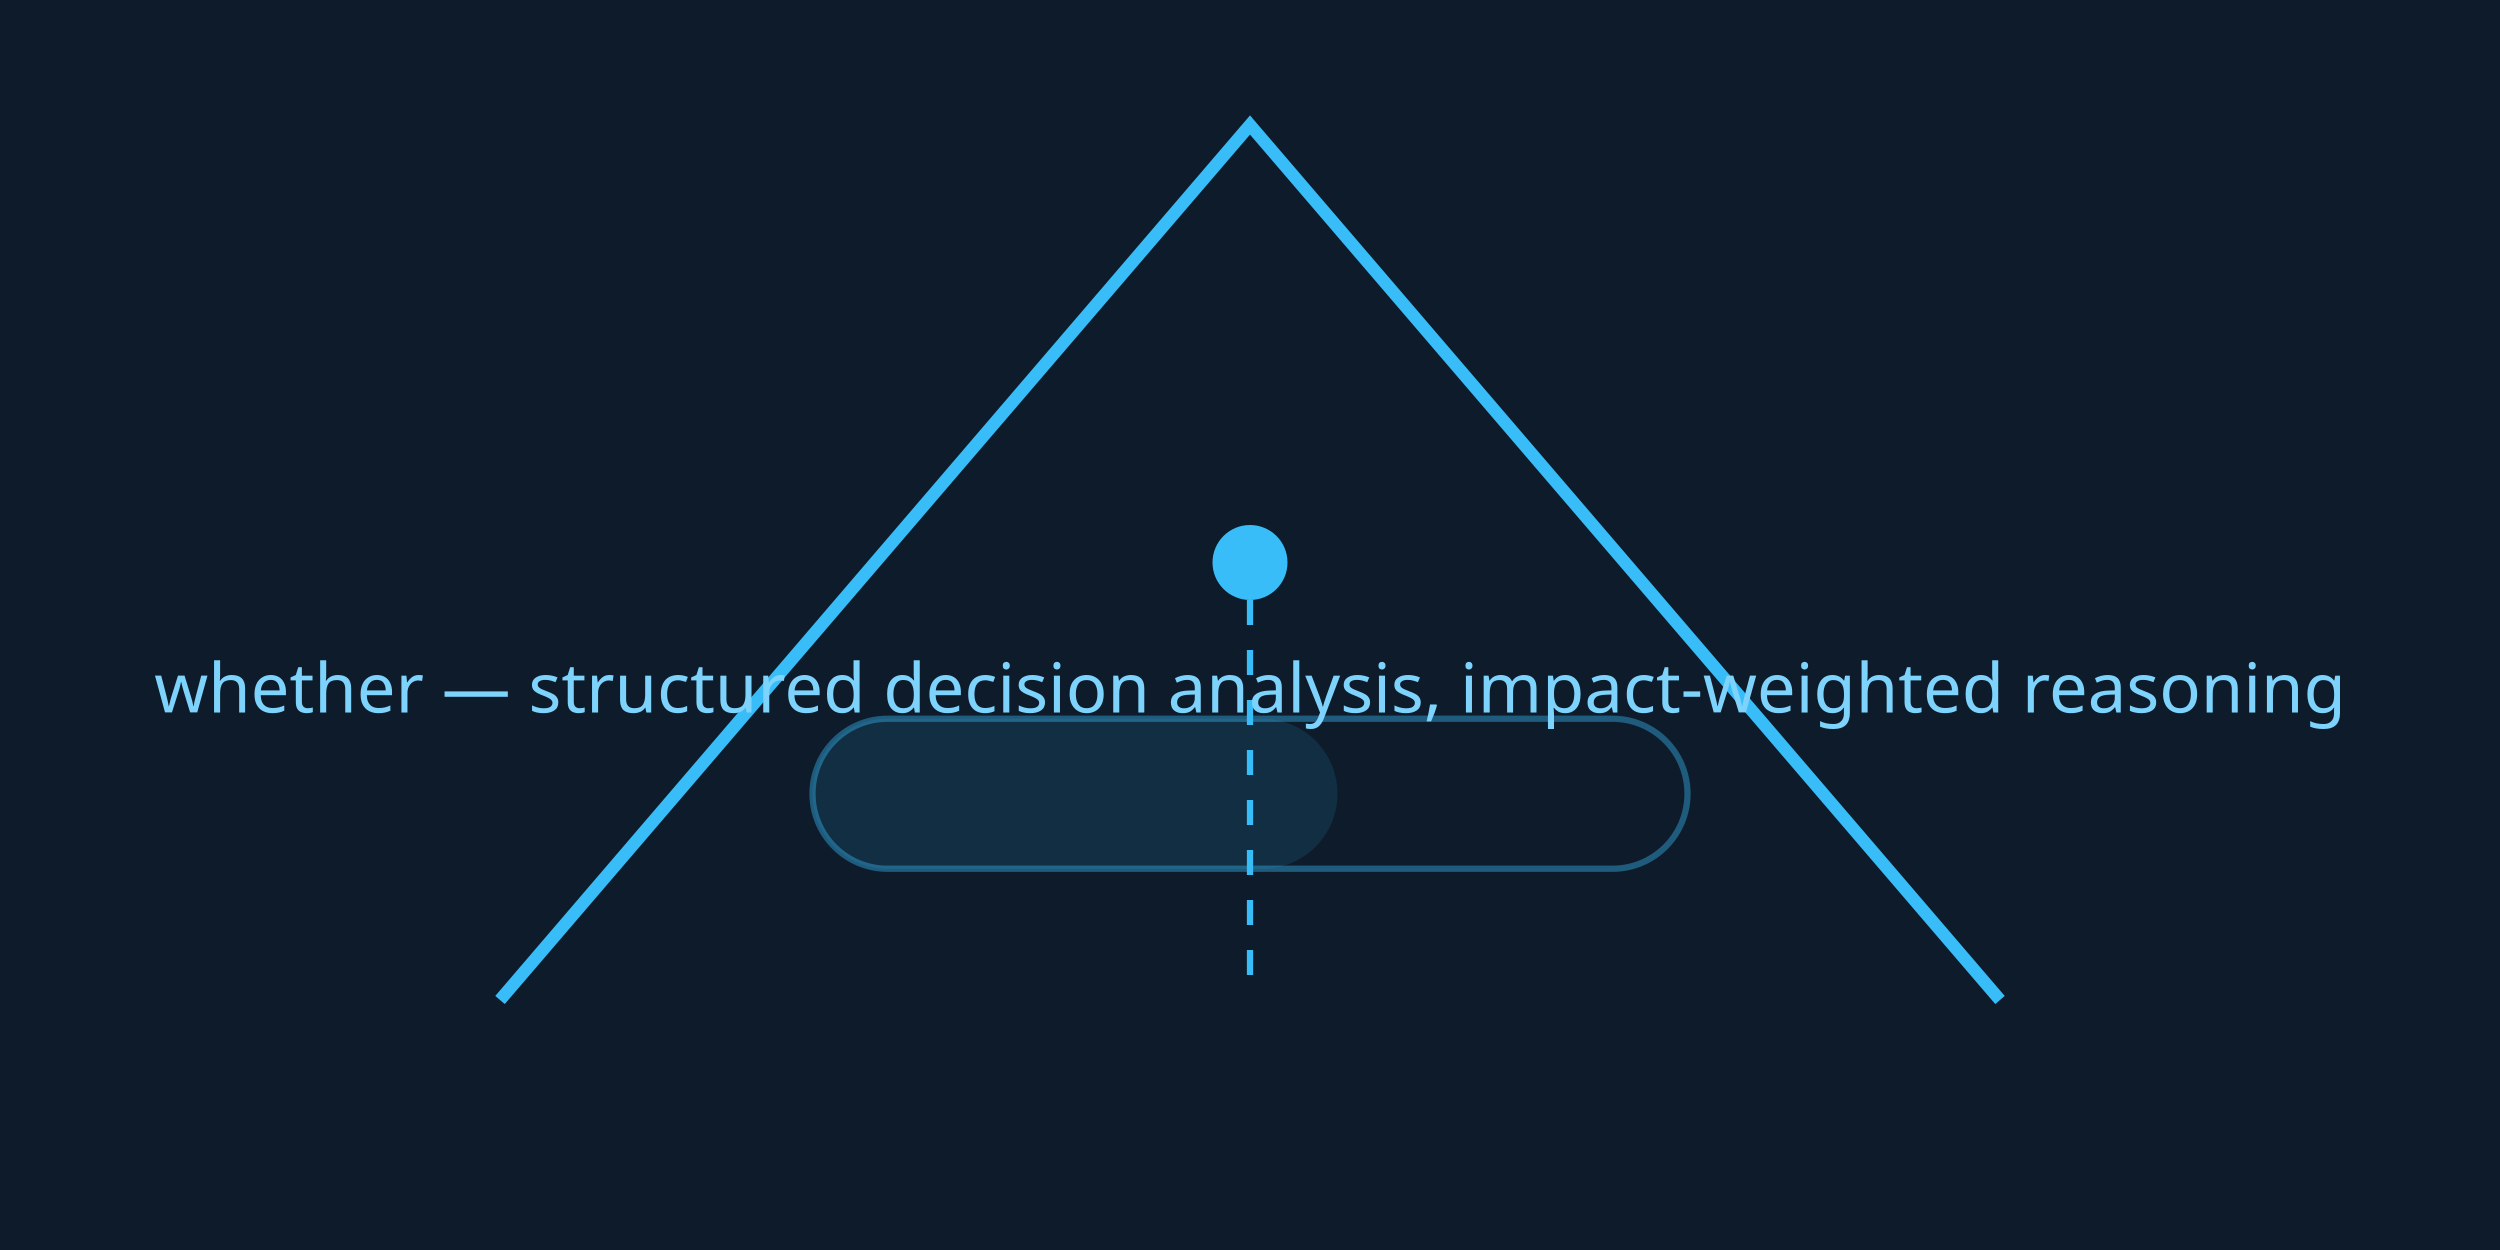
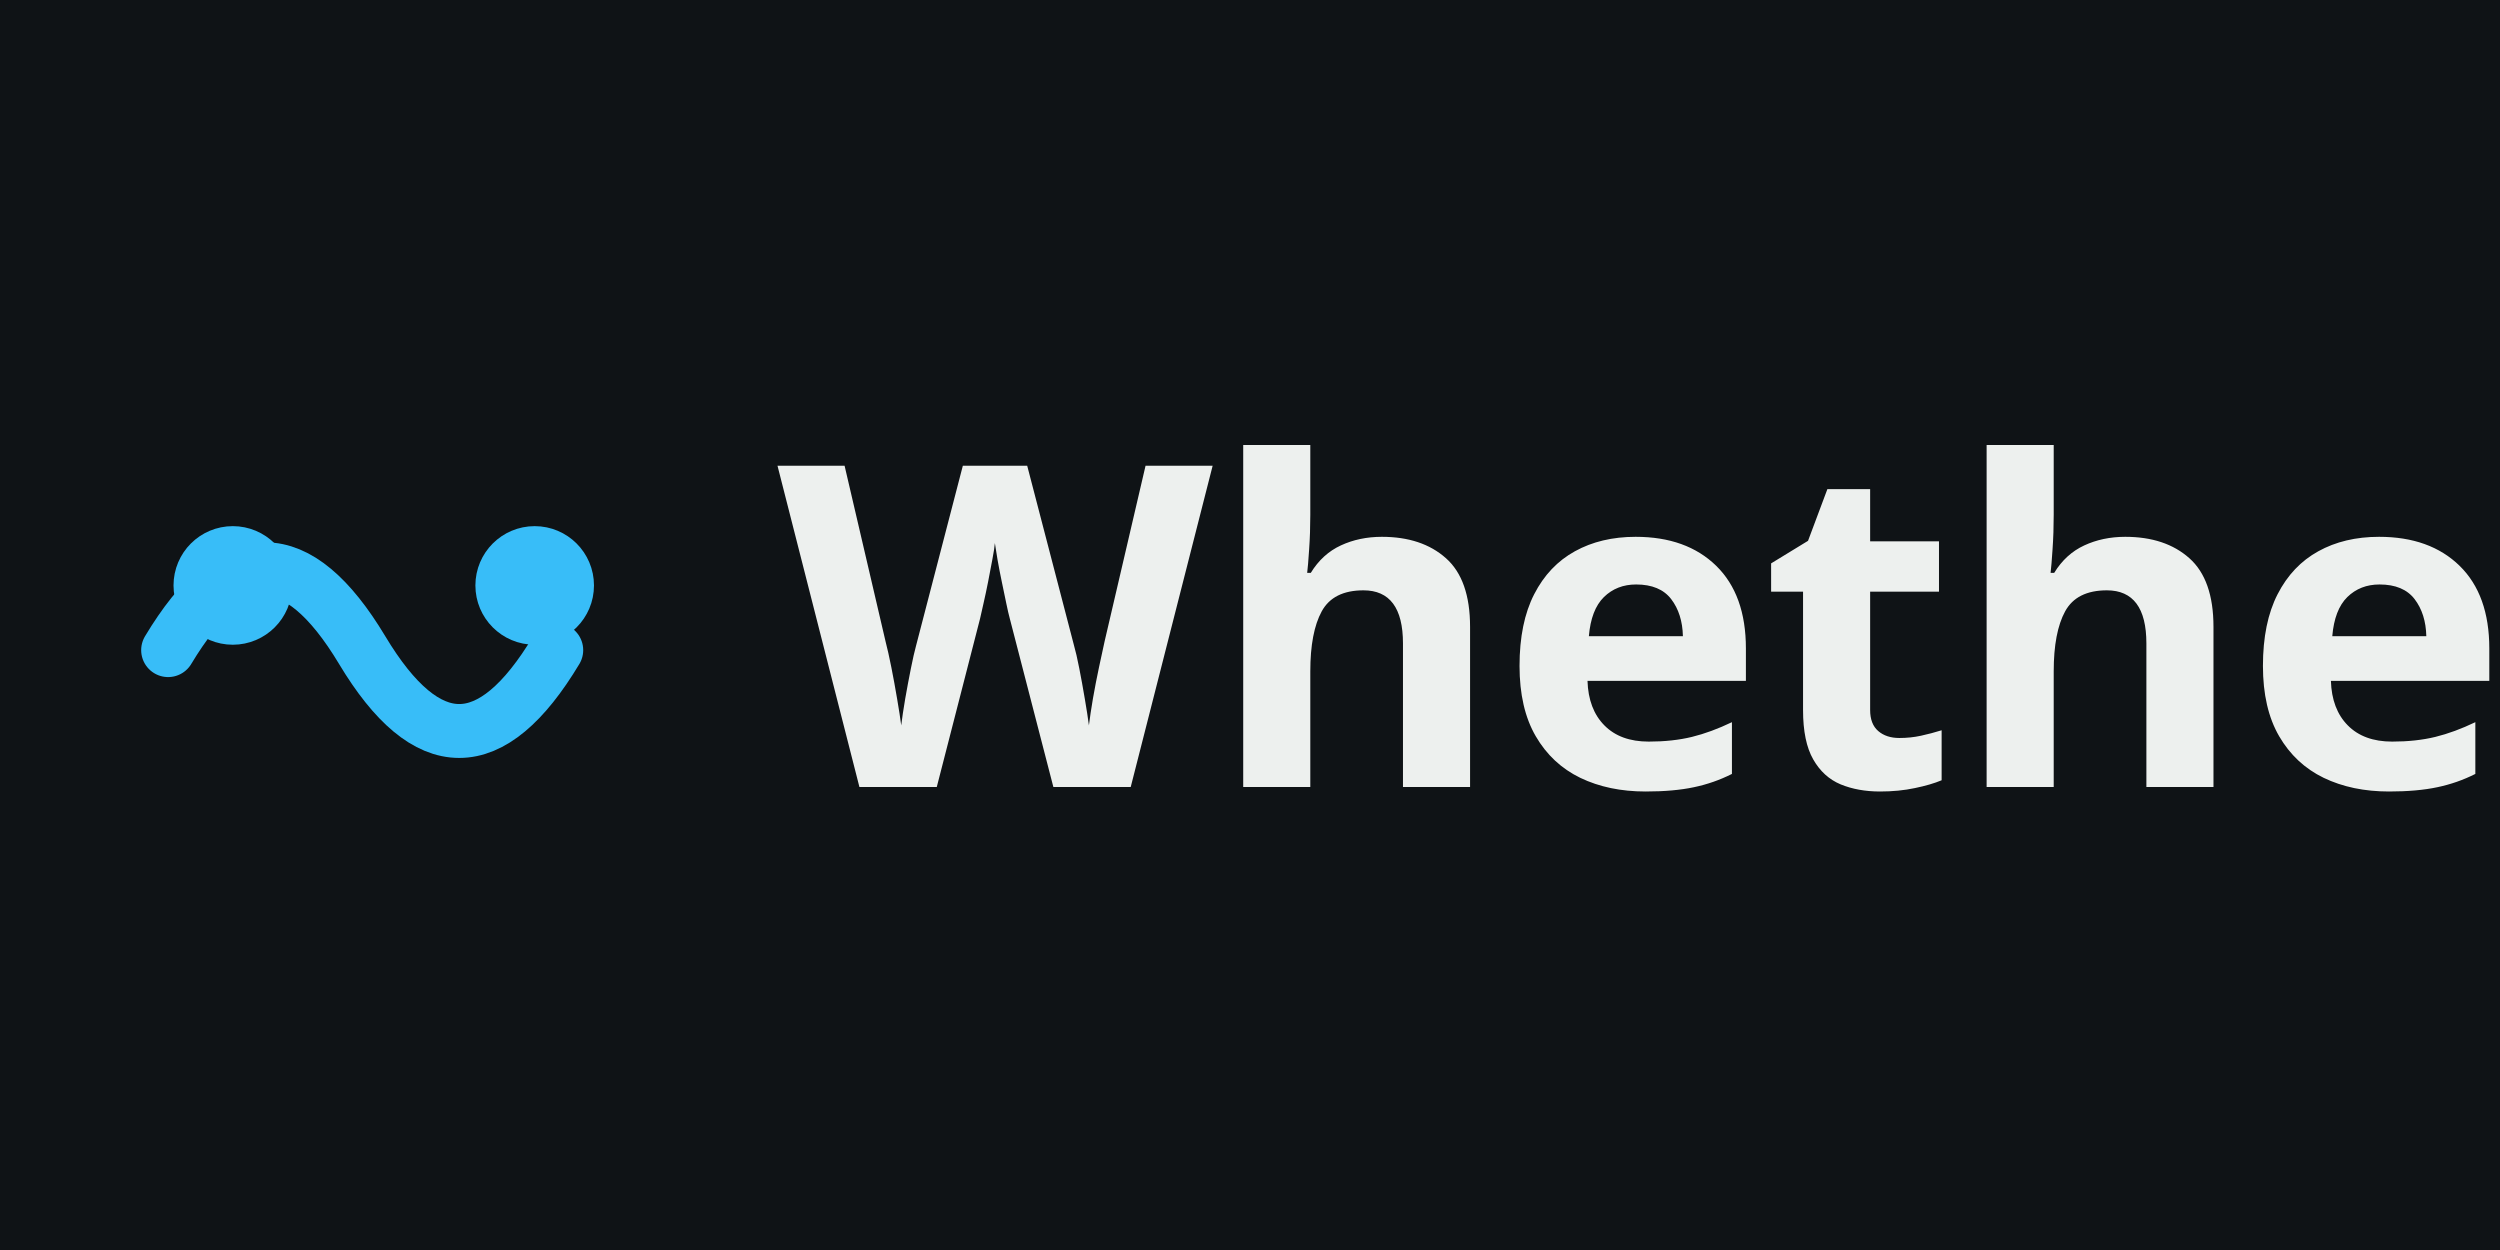
- <svg xmlns="http://www.w3.org/2000/svg" viewBox="0 0 400 200" role="img" aria-labelledby="title">
-   <rect width="400" height="200" fill="#0d1b2a" />
-   <path d="M80 160 L200 20 L320 160" fill="none" stroke="#38bdf8" stroke-width="2" />
-   <circle cx="200" cy="90" r="6" fill="#38bdf8" />
-   <line x1="200" y1="96" x2="200" y2="160" stroke="#38bdf8" stroke-width="1" stroke-dasharray="4 4" />
-   <rect x="130" y="115" width="140" height="24" rx="12" fill="none" stroke="rgba(56,189,248,0.4)" stroke-width="1" />
-   <rect x="130" y="115" width="84" height="24" rx="12" fill="rgba(56,189,248,0.12)" />
-   <text x="200" y="114" text-anchor="middle" fill="#7dd3fc" font-family="system-ui, sans-serif" font-size="11">whether — structured decision analysis, impact-weighted reasoning</text>
+ <svg xmlns="http://www.w3.org/2000/svg" role="img" aria-label="Whether" width="400" height="200" viewBox="0 0 400 200">
+   <rect width="100%" height="100%" fill="#0f1316" />
+   <g transform="translate(20 55.72) scale(3.45)" fill="none" stroke="#38bdf8" stroke-width="2.5" stroke-linecap="round" stroke-linejoin="round">
+     <path d="M2 14c3-5 6-5 9 0s6 5 9 0" />
+     <circle cx="5" cy="11" r="1.5" fill="#38bdf8" />
+     <circle cx="19" cy="11" r="1.5" fill="#38bdf8" />
+   </g>
+   <text x="124.4" y="125.92" font-family="Archivo" font-weight="700" font-stretch="semi-condensed" font-size="72" fill="#edf0ee" text-anchor="start" letter-spacing="-0.72">Whether</text>
</svg>
